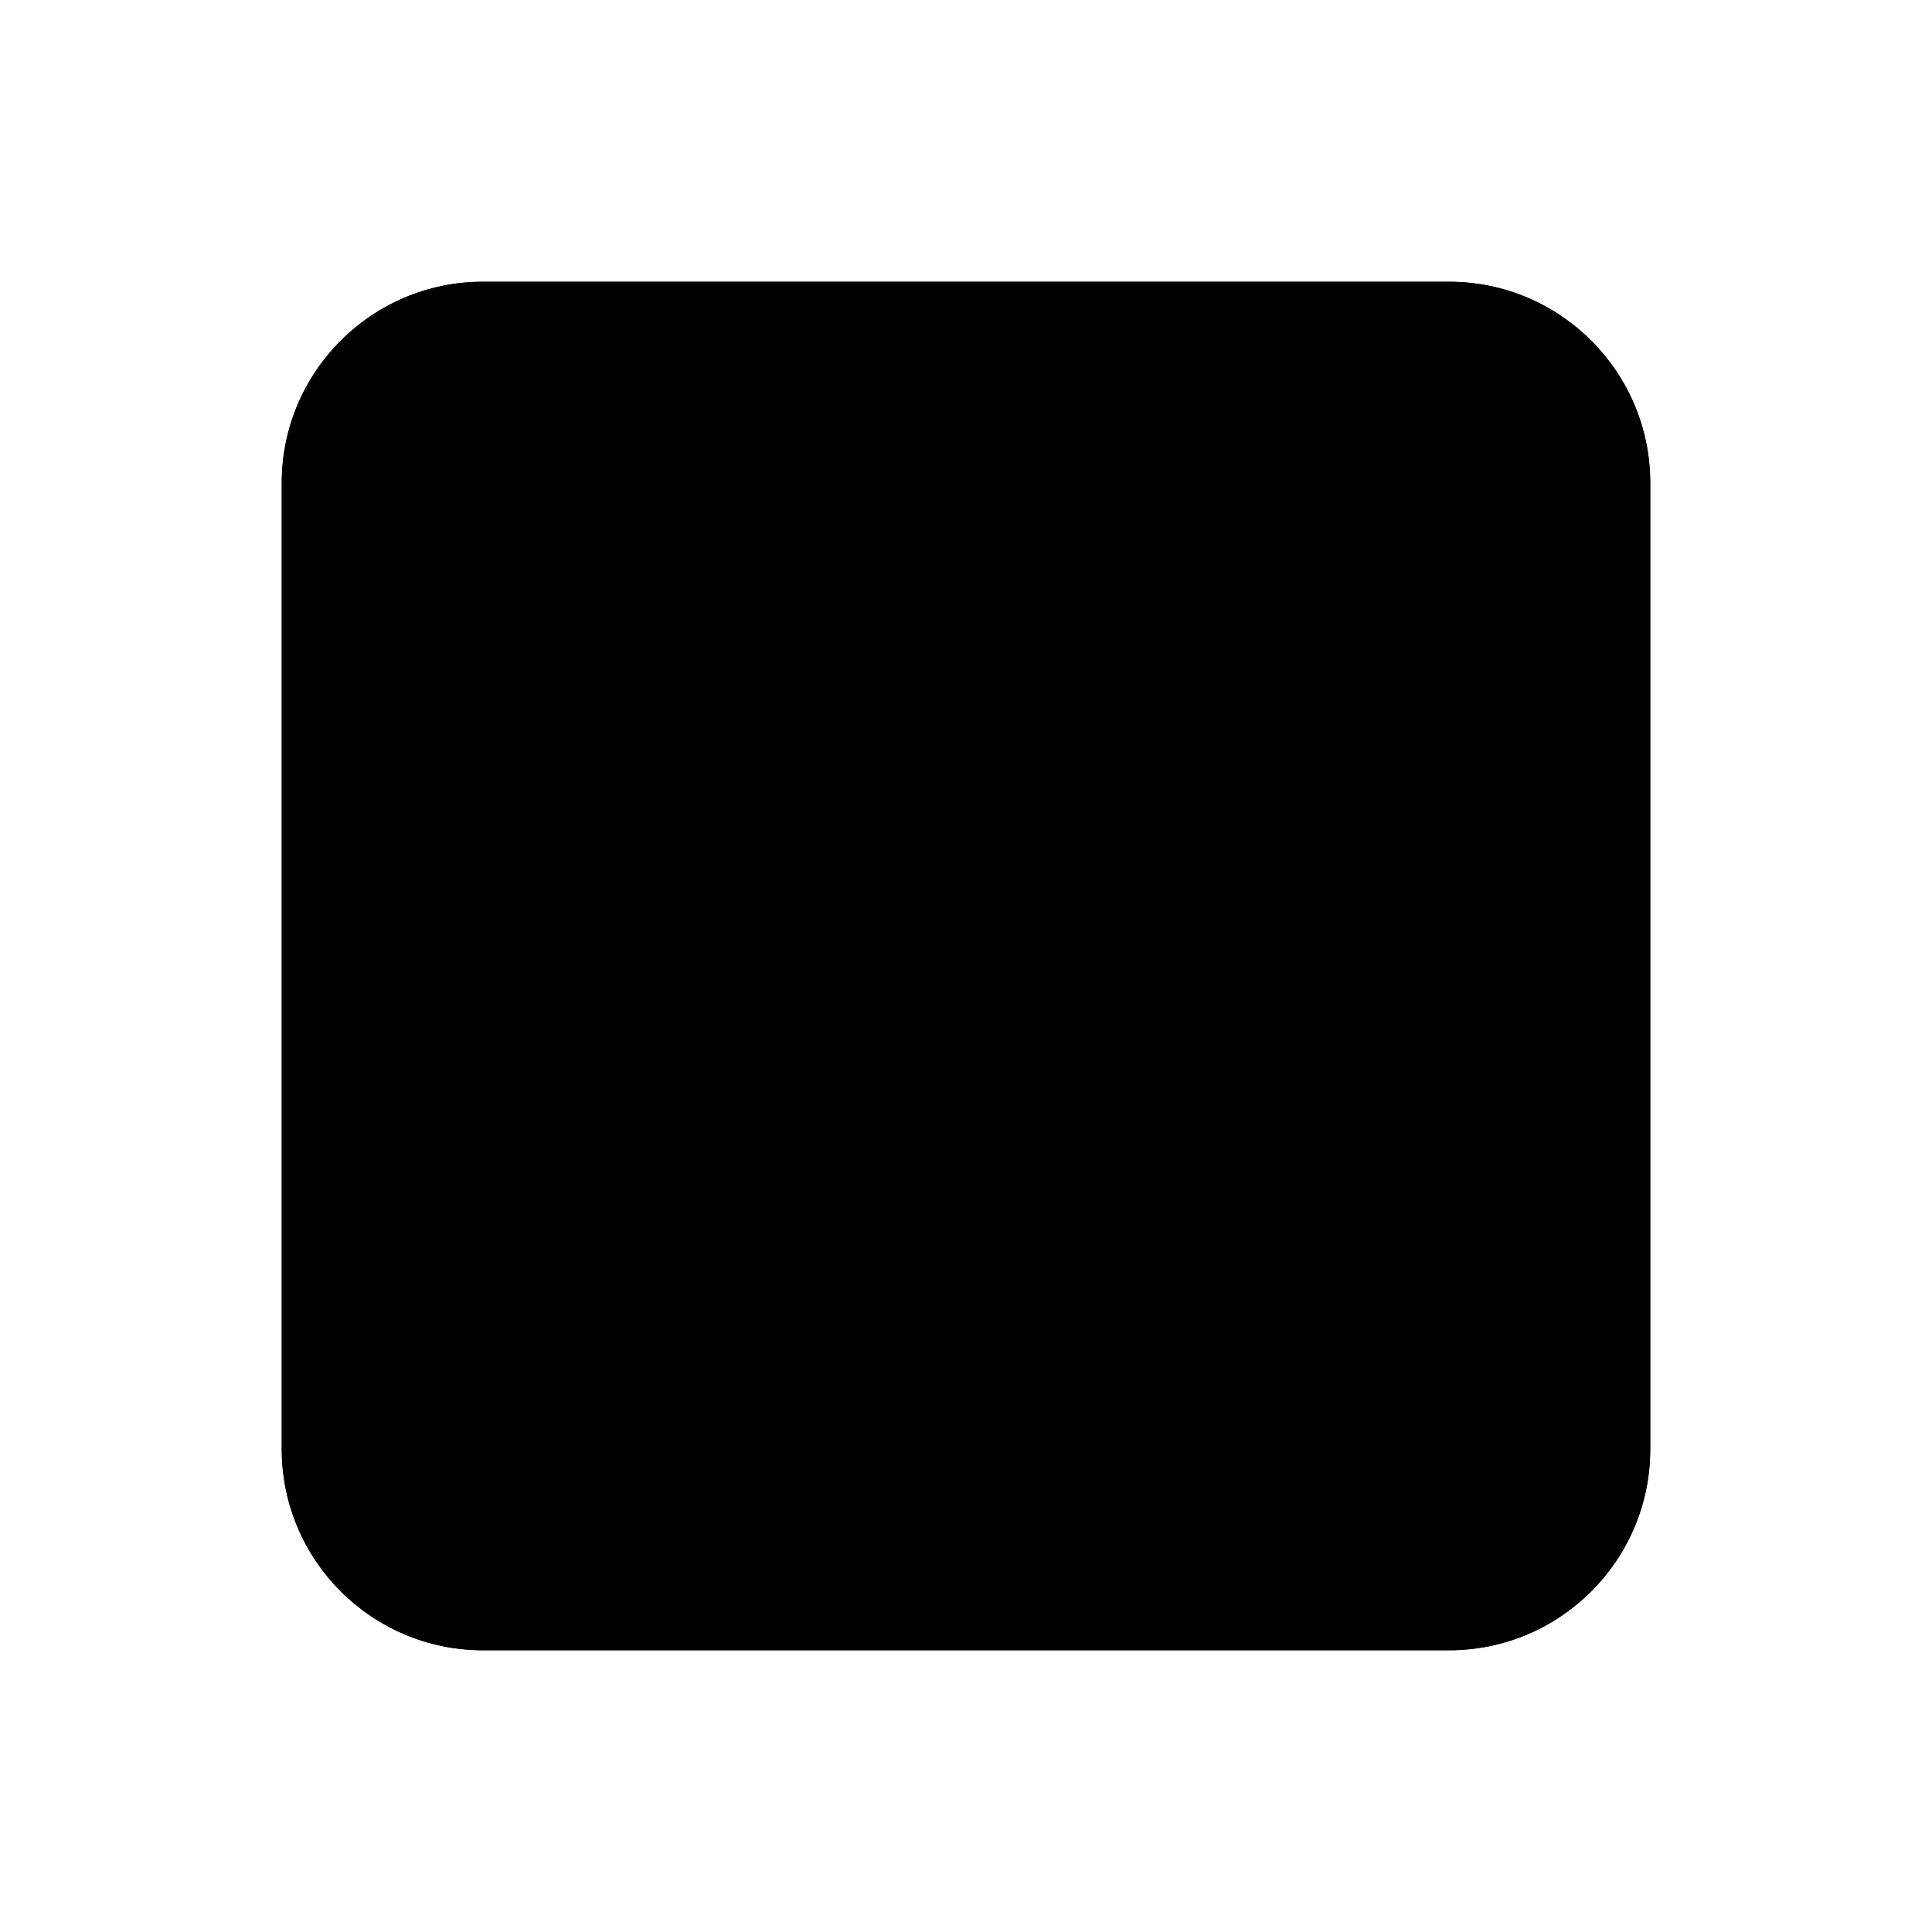
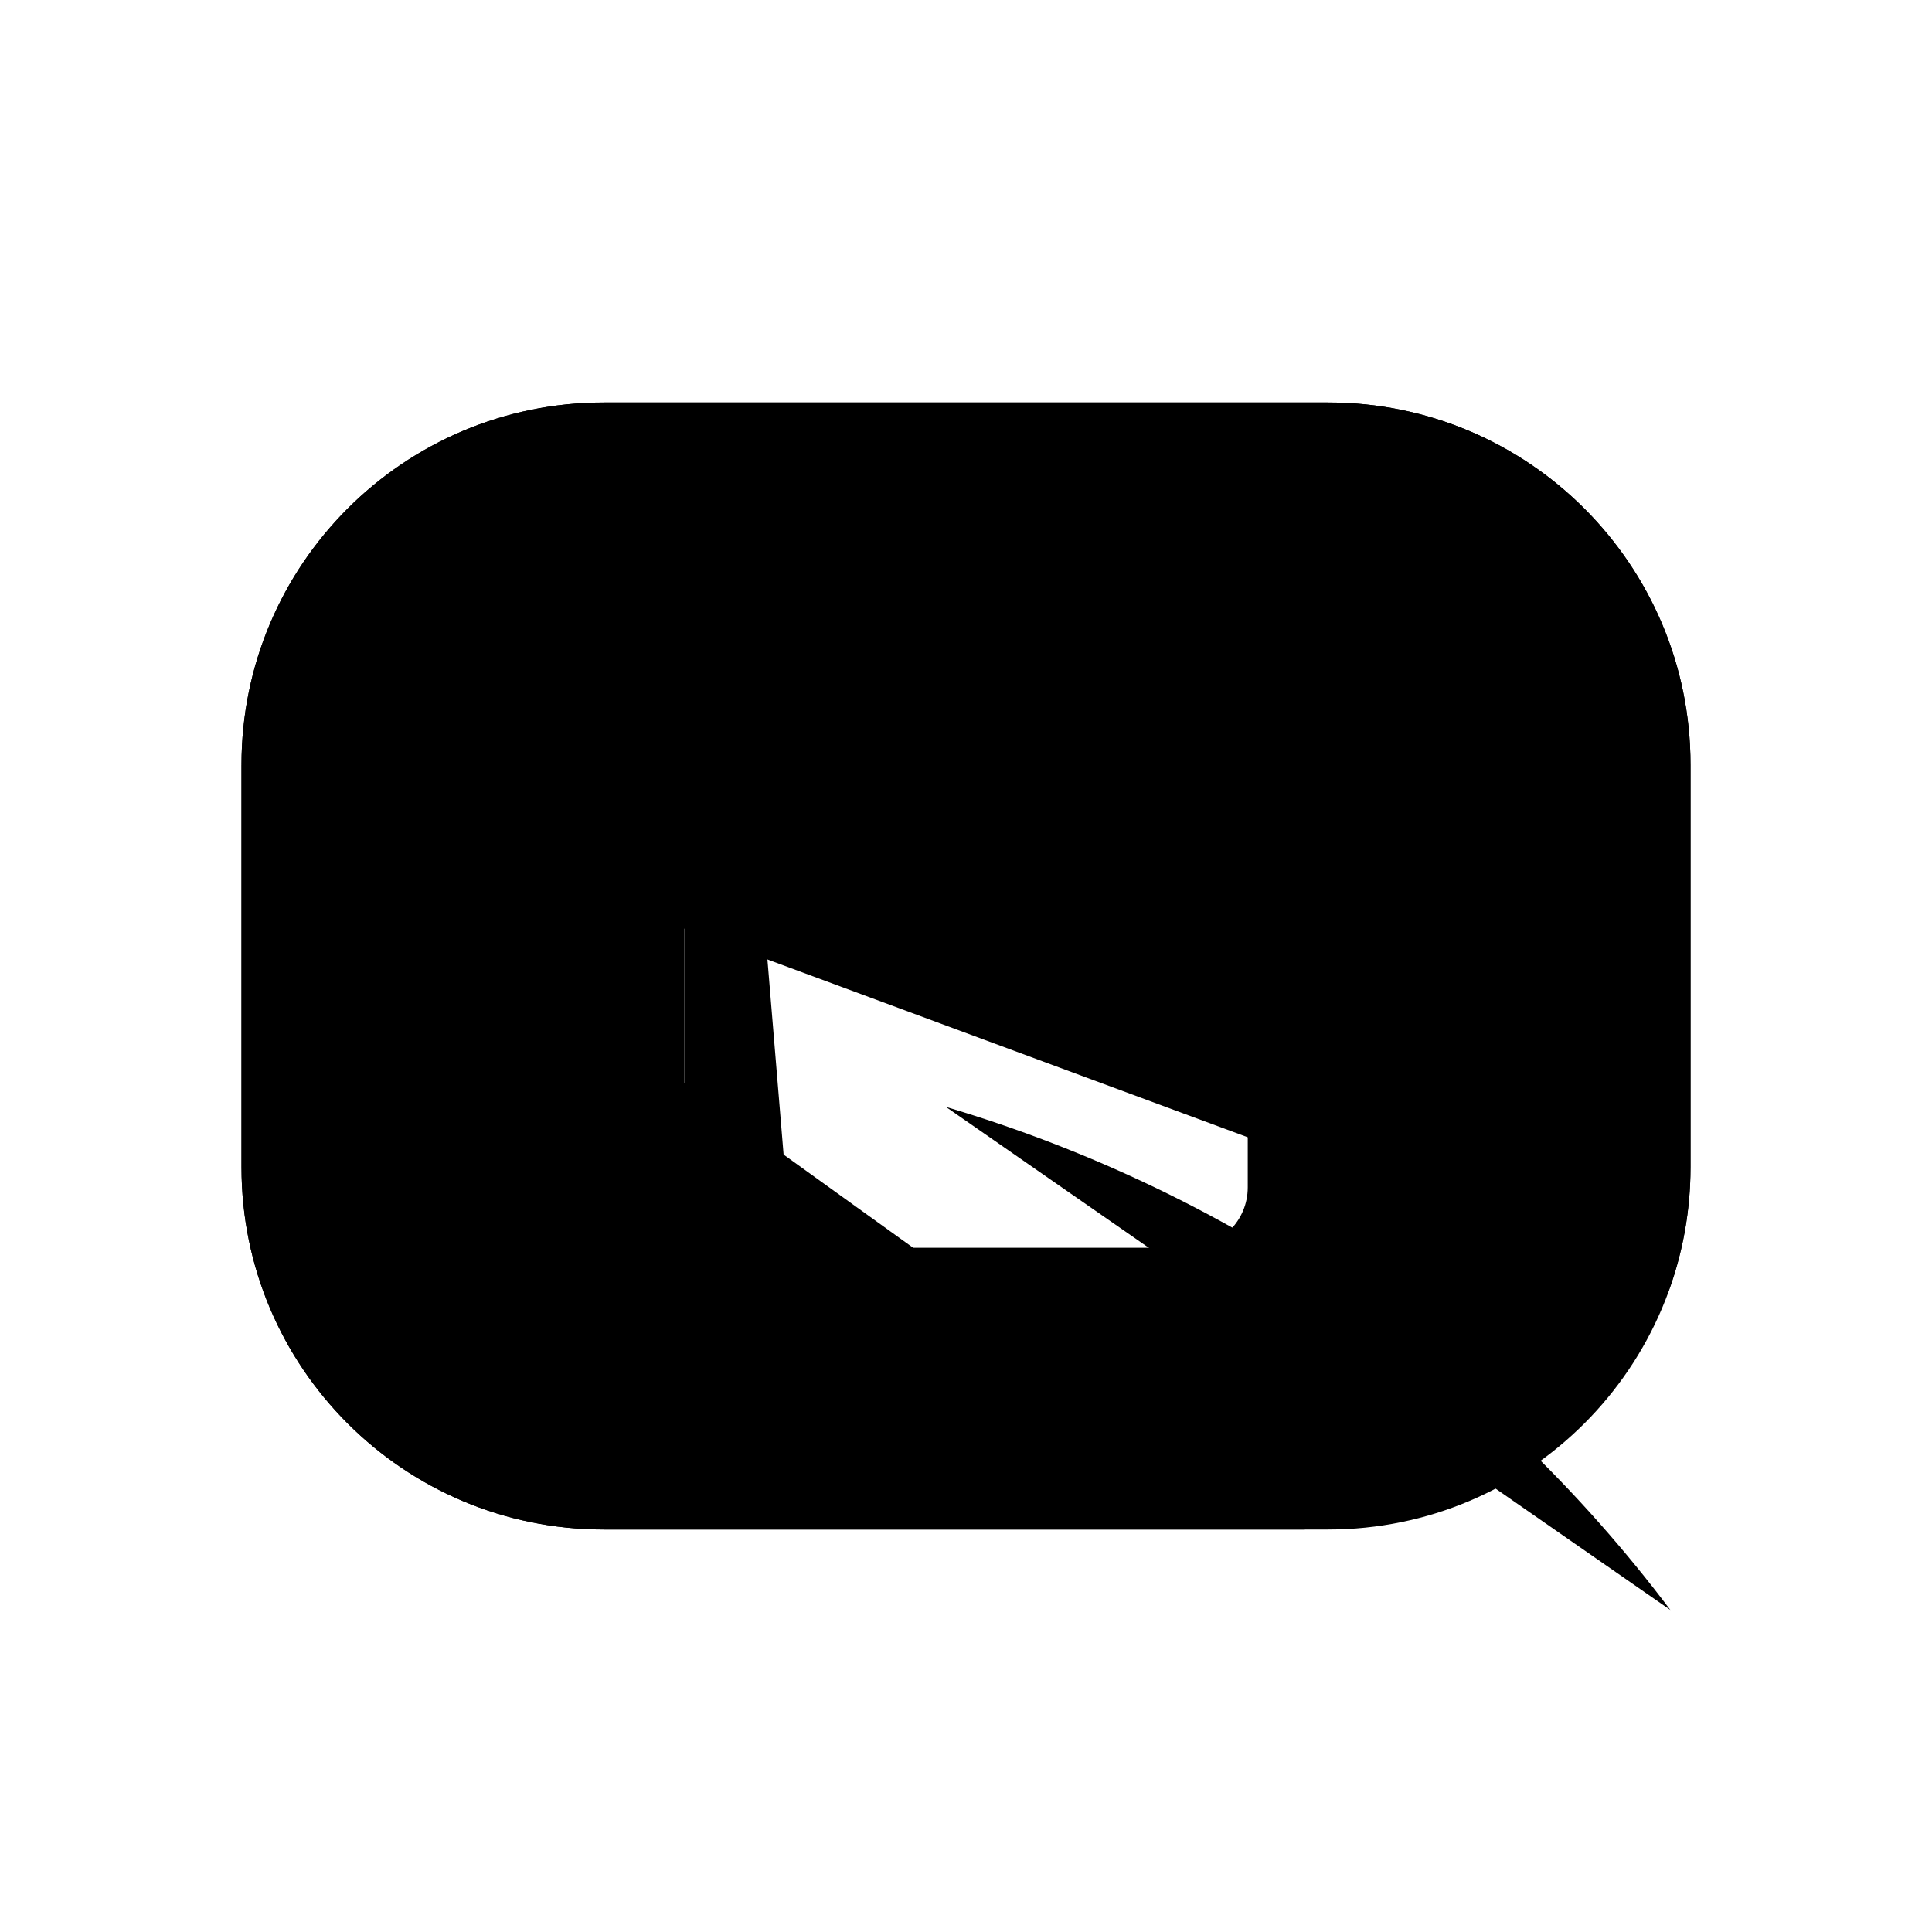
<svg xmlns="http://www.w3.org/2000/svg" viewBox="0 0 24 24">
-   <rect class="t" x="3.5" y="3.5" width="17" height="17" rx="2.5" />
-   <rect x="3.5" y="3.5" width="17" height="17" rx="2.5" />
-   <circle cx="11.25" cy="11.25" r="4.25" />
-   <path d="M12.75 12.75L17 17" />
+   <path class="t" d="M3 9.5A4.5 4.5 0 0 1 7.5 5H16.5A4.5 4.5 0 0 1 21 9.5V14.5A4.5 4.5 0 0 1 16.5 19H7.5A4.5 4.5 0 0 1 3 14.5V9.5ZM9.25 8.5A0.75 0.75 0 0 0 8.5 9.25V14.75A0.75 0.75 0 0 0 9.25 15.5H14.75A0.75 0.75 0 0 0 15.5 14.75V9.25A0.75 0.75 0 0 0 14.75 8.5H9.25Z" />
+   <path d="M3 9.5A4.5 4.5 0 0 1 7.5 5H16.5A4.5 4.5 0 0 1 21 9.5V14.5A4.5 4.5 0 0 1 20.72 16.06M16.21 19H7.5A4.5 4.5 0 0 1 3 14.5V9.5" />
+   <path d="M9.25 8.5A0.75 0.75 0 0 0 8.5 9.25V14.75A0.75 0.75 0 0 0 9.25 15.5H9.83M15.5 12.42V9.25A0.75 0.75 0 0 0 14.75 8.5H9.25" />
+   <path d="M11.75 13.75A17.49 17.49 0 0 1 20.75 20" />
</svg>
